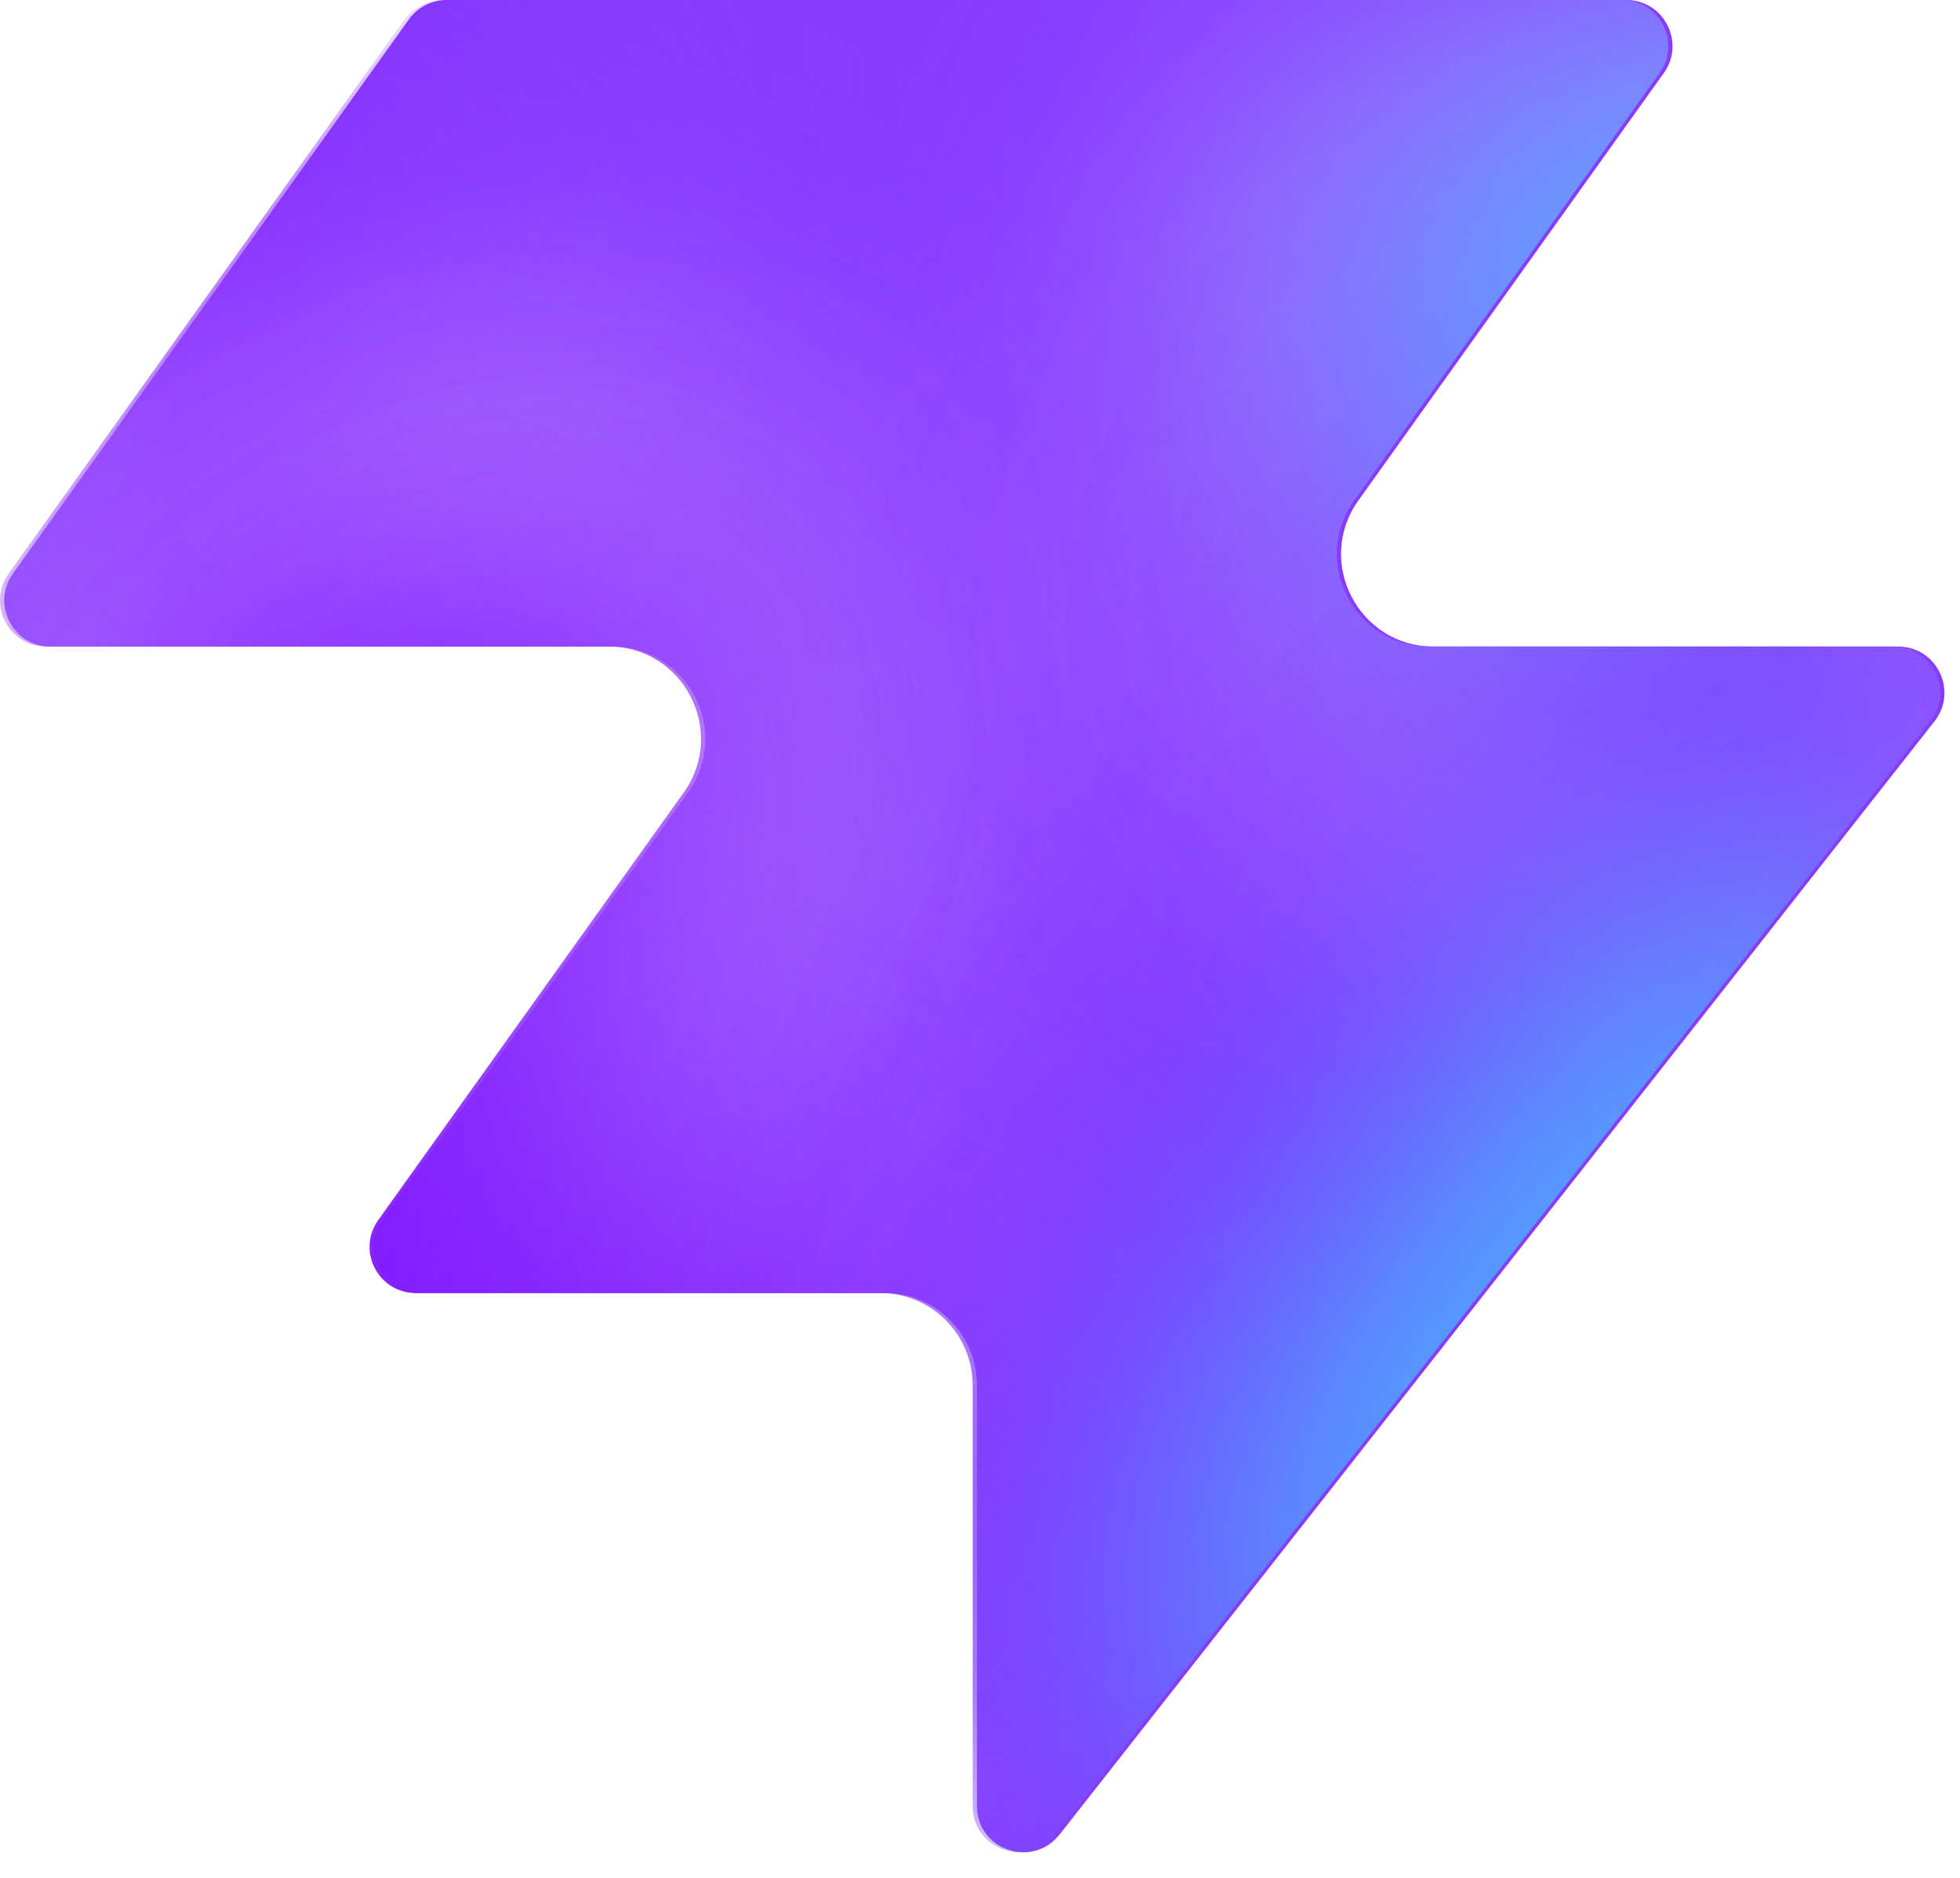
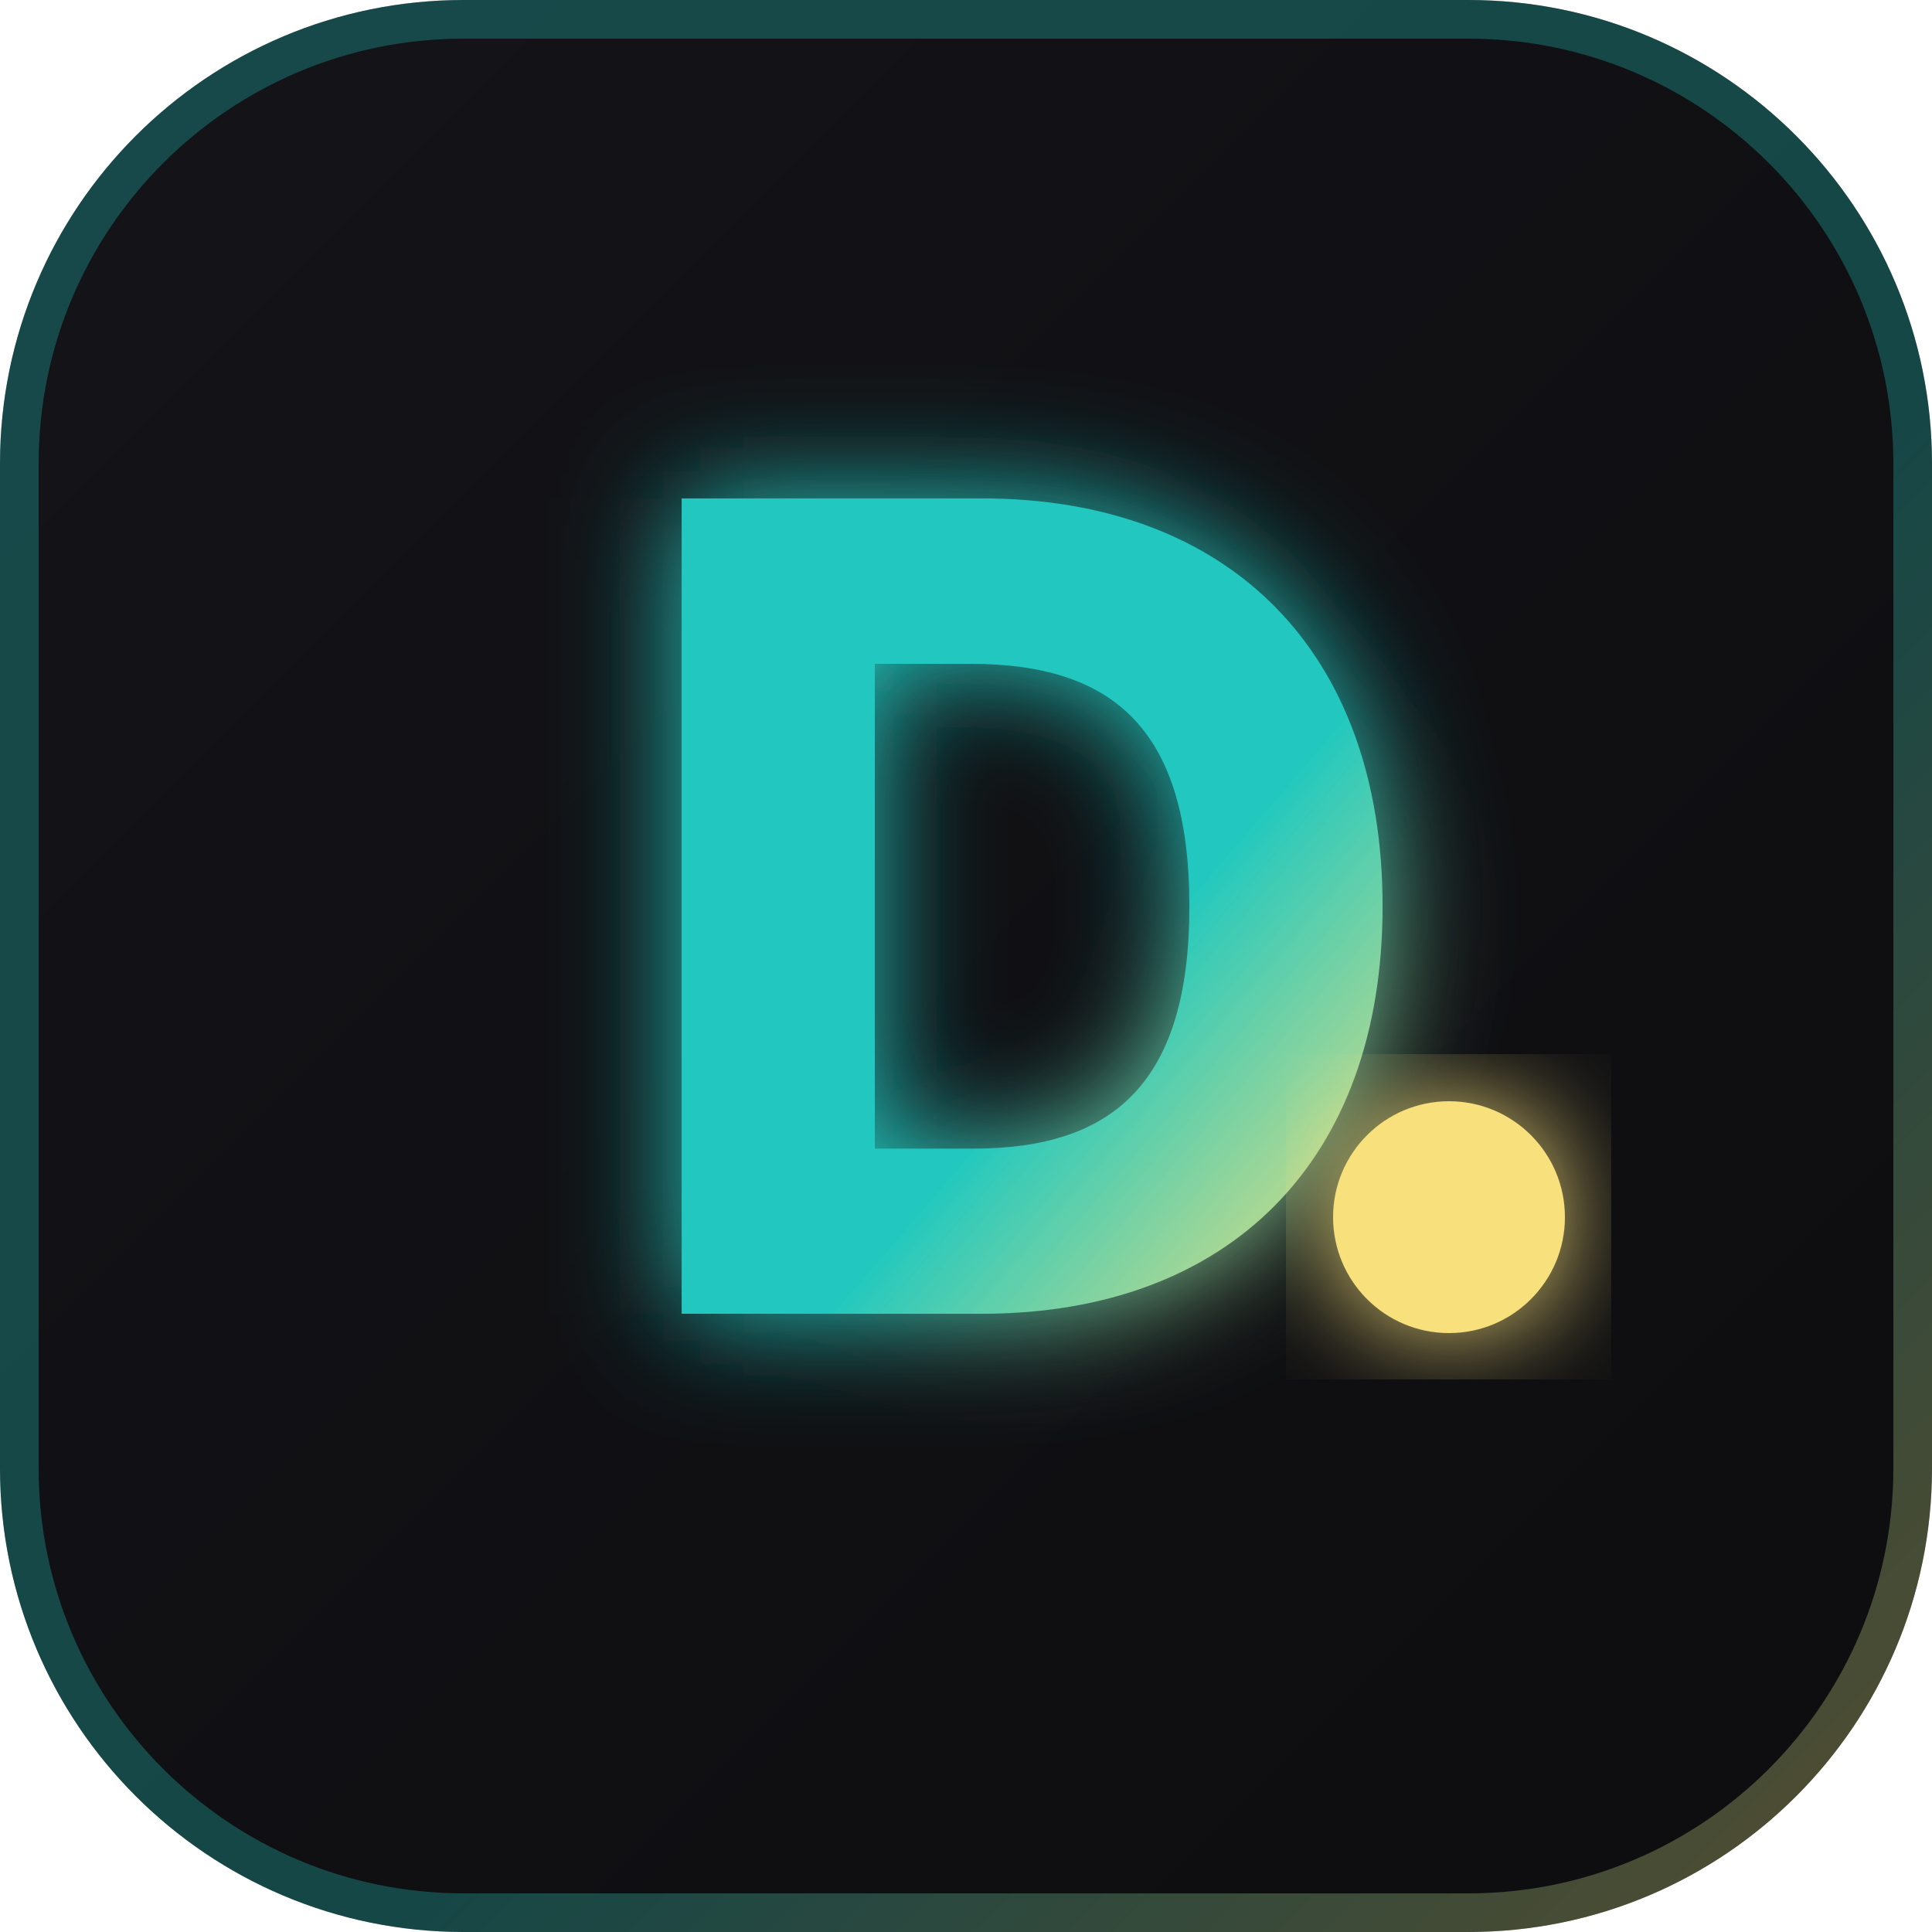
- <svg xmlns="http://www.w3.org/2000/svg" width="48" height="46" fill="none" viewBox="0 0 48 46">
-   <path fill="#863bff" d="M25.946 44.938c-.664.845-2.021.375-2.021-.698V33.937a2.26 2.26 0 0 0-2.262-2.262H10.287c-.92 0-1.456-1.04-.92-1.788l7.48-10.471c1.07-1.497 0-3.578-1.842-3.578H1.237c-.92 0-1.456-1.04-.92-1.788L10.013.474c.214-.297.556-.474.92-.474h28.894c.92 0 1.456 1.04.92 1.788l-7.48 10.471c-1.07 1.498 0 3.579 1.842 3.579h11.377c.943 0 1.473 1.088.89 1.83L25.947 44.94z" style="fill:#863bff;fill:color(display-p3 .525 .23 1);fill-opacity:1" />
-   <mask id="a" width="48" height="46" x="0" y="0" maskUnits="userSpaceOnUse" style="mask-type:alpha">
-     <path fill="#000" d="M25.842 44.938c-.664.844-2.021.375-2.021-.698V33.937a2.26 2.26 0 0 0-2.262-2.262H10.183c-.92 0-1.456-1.04-.92-1.788l7.48-10.471c1.07-1.498 0-3.579-1.842-3.579H1.133c-.92 0-1.456-1.04-.92-1.787L9.91.473c.214-.297.556-.474.92-.474h28.894c.92 0 1.456 1.04.92 1.788l-7.48 10.471c-1.07 1.498 0 3.578 1.842 3.578h11.377c.943 0 1.473 1.088.89 1.832L25.843 44.94z" style="fill:#000;fill-opacity:1" />
-   </mask>
-   <g mask="url(#a)">
-     <g filter="url(#b)">
-       <ellipse cx="5.508" cy="14.704" fill="#ede6ff" rx="5.508" ry="14.704" style="fill:#ede6ff;fill:color(display-p3 .927 .903 1);fill-opacity:1" transform="matrix(.00324 1 1 -.00324 -4.47 31.516)" />
-     </g>
-     <g filter="url(#c)">
-       <ellipse cx="10.399" cy="29.851" fill="#ede6ff" rx="10.399" ry="29.851" style="fill:#ede6ff;fill:color(display-p3 .927 .903 1);fill-opacity:1" transform="matrix(.00324 1 1 -.00324 -39.328 7.883)" />
-     </g>
-     <g filter="url(#d)">
-       <ellipse cx="5.508" cy="30.487" fill="#7e14ff" rx="5.508" ry="30.487" style="fill:#7e14ff;fill:color(display-p3 .492 .077 1);fill-opacity:1" transform="rotate(89.814 -25.913 -14.639)scale(1 -1)" />
-     </g>
-     <g filter="url(#e)">
-       <ellipse cx="5.508" cy="30.599" fill="#7e14ff" rx="5.508" ry="30.599" style="fill:#7e14ff;fill:color(display-p3 .492 .077 1);fill-opacity:1" transform="rotate(89.814 -32.644 -3.334)scale(1 -1)" />
-     </g>
-     <g filter="url(#f)">
-       <ellipse cx="5.508" cy="30.599" fill="#7e14ff" rx="5.508" ry="30.599" style="fill:#7e14ff;fill:color(display-p3 .492 .077 1);fill-opacity:1" transform="matrix(.00324 1 1 -.00324 -34.34 30.47)" />
-     </g>
-     <g filter="url(#g)">
-       <ellipse cx="14.072" cy="22.078" fill="#ede6ff" rx="14.072" ry="22.078" style="fill:#ede6ff;fill:color(display-p3 .927 .903 1);fill-opacity:1" transform="rotate(93.35 24.506 48.493)scale(-1 1)" />
-     </g>
-     <g filter="url(#h)">
-       <ellipse cx="3.47" cy="21.501" fill="#7e14ff" rx="3.47" ry="21.501" style="fill:#7e14ff;fill:color(display-p3 .492 .077 1);fill-opacity:1" transform="rotate(89.009 28.708 47.59)scale(-1 1)" />
-     </g>
-     <g filter="url(#i)">
-       <ellipse cx="3.47" cy="21.501" fill="#7e14ff" rx="3.47" ry="21.501" style="fill:#7e14ff;fill:color(display-p3 .492 .077 1);fill-opacity:1" transform="rotate(89.009 28.708 47.59)scale(-1 1)" />
-     </g>
-     <g filter="url(#j)">
-       <ellipse cx=".387" cy="8.972" fill="#7e14ff" rx="4.407" ry="29.108" style="fill:#7e14ff;fill:color(display-p3 .492 .077 1);fill-opacity:1" transform="rotate(39.51 .387 8.972)" />
-     </g>
-     <g filter="url(#k)">
-       <ellipse cx="47.523" cy="-6.092" fill="#7e14ff" rx="4.407" ry="29.108" style="fill:#7e14ff;fill:color(display-p3 .492 .077 1);fill-opacity:1" transform="rotate(37.892 47.523 -6.092)" />
-     </g>
-     <g filter="url(#l)">
-       <ellipse cx="41.412" cy="6.333" fill="#47bfff" rx="5.971" ry="9.665" style="fill:#47bfff;fill:color(display-p3 .28 .748 1);fill-opacity:1" transform="rotate(37.892 41.412 6.333)" />
-     </g>
-     <g filter="url(#m)">
-       <ellipse cx="-1.879" cy="38.332" fill="#7e14ff" rx="4.407" ry="29.108" style="fill:#7e14ff;fill:color(display-p3 .492 .077 1);fill-opacity:1" transform="rotate(37.892 -1.88 38.332)" />
-     </g>
-     <g filter="url(#n)">
-       <ellipse cx="-1.879" cy="38.332" fill="#7e14ff" rx="4.407" ry="29.108" style="fill:#7e14ff;fill:color(display-p3 .492 .077 1);fill-opacity:1" transform="rotate(37.892 -1.88 38.332)" />
-     </g>
-     <g filter="url(#o)">
-       <ellipse cx="35.651" cy="29.907" fill="#7e14ff" rx="4.407" ry="29.108" style="fill:#7e14ff;fill:color(display-p3 .492 .077 1);fill-opacity:1" transform="rotate(37.892 35.651 29.907)" />
-     </g>
-     <g filter="url(#p)">
-       <ellipse cx="38.418" cy="32.4" fill="#47bfff" rx="5.971" ry="15.297" style="fill:#47bfff;fill:color(display-p3 .28 .748 1);fill-opacity:1" transform="rotate(37.892 38.418 32.4)" />
-     </g>
-   </g>
+ <svg xmlns="http://www.w3.org/2000/svg" viewBox="0 0 100 100" width="100" height="100">
  <defs>
-     <filter id="b" width="60.045" height="41.654" x="-19.77" y="16.149" color-interpolation-filters="sRGB" filterUnits="userSpaceOnUse">
-       <feFlood flood-opacity="0" result="BackgroundImageFix" />
-       <feBlend in="SourceGraphic" in2="BackgroundImageFix" result="shape" />
-       <feGaussianBlur result="effect1_foregroundBlur_2002_17158" stdDeviation="7.659" />
-     </filter>
-     <filter id="c" width="90.34" height="51.437" x="-54.613" y="-7.533" color-interpolation-filters="sRGB" filterUnits="userSpaceOnUse">
-       <feFlood flood-opacity="0" result="BackgroundImageFix" />
-       <feBlend in="SourceGraphic" in2="BackgroundImageFix" result="shape" />
-       <feGaussianBlur result="effect1_foregroundBlur_2002_17158" stdDeviation="7.659" />
-     </filter>
-     <filter id="d" width="79.355" height="29.4" x="-49.64" y="2.03" color-interpolation-filters="sRGB" filterUnits="userSpaceOnUse">
-       <feFlood flood-opacity="0" result="BackgroundImageFix" />
-       <feBlend in="SourceGraphic" in2="BackgroundImageFix" result="shape" />
-       <feGaussianBlur result="effect1_foregroundBlur_2002_17158" stdDeviation="4.596" />
-     </filter>
-     <filter id="e" width="79.579" height="29.4" x="-45.045" y="20.029" color-interpolation-filters="sRGB" filterUnits="userSpaceOnUse">
-       <feFlood flood-opacity="0" result="BackgroundImageFix" />
-       <feBlend in="SourceGraphic" in2="BackgroundImageFix" result="shape" />
-       <feGaussianBlur result="effect1_foregroundBlur_2002_17158" stdDeviation="4.596" />
-     </filter>
-     <filter id="f" width="79.579" height="29.4" x="-43.513" y="21.178" color-interpolation-filters="sRGB" filterUnits="userSpaceOnUse">
-       <feFlood flood-opacity="0" result="BackgroundImageFix" />
-       <feBlend in="SourceGraphic" in2="BackgroundImageFix" result="shape" />
-       <feGaussianBlur result="effect1_foregroundBlur_2002_17158" stdDeviation="4.596" />
-     </filter>
-     <filter id="g" width="74.749" height="58.852" x="15.756" y="-17.901" color-interpolation-filters="sRGB" filterUnits="userSpaceOnUse">
-       <feFlood flood-opacity="0" result="BackgroundImageFix" />
-       <feBlend in="SourceGraphic" in2="BackgroundImageFix" result="shape" />
-       <feGaussianBlur result="effect1_foregroundBlur_2002_17158" stdDeviation="7.659" />
-     </filter>
-     <filter id="h" width="61.377" height="25.362" x="23.548" y="2.284" color-interpolation-filters="sRGB" filterUnits="userSpaceOnUse">
-       <feFlood flood-opacity="0" result="BackgroundImageFix" />
-       <feBlend in="SourceGraphic" in2="BackgroundImageFix" result="shape" />
-       <feGaussianBlur result="effect1_foregroundBlur_2002_17158" stdDeviation="4.596" />
-     </filter>
-     <filter id="i" width="61.377" height="25.362" x="23.548" y="2.284" color-interpolation-filters="sRGB" filterUnits="userSpaceOnUse">
-       <feFlood flood-opacity="0" result="BackgroundImageFix" />
-       <feBlend in="SourceGraphic" in2="BackgroundImageFix" result="shape" />
-       <feGaussianBlur result="effect1_foregroundBlur_2002_17158" stdDeviation="4.596" />
-     </filter>
-     <filter id="j" width="56.045" height="63.649" x="-27.636" y="-22.853" color-interpolation-filters="sRGB" filterUnits="userSpaceOnUse">
-       <feFlood flood-opacity="0" result="BackgroundImageFix" />
-       <feBlend in="SourceGraphic" in2="BackgroundImageFix" result="shape" />
-       <feGaussianBlur result="effect1_foregroundBlur_2002_17158" stdDeviation="4.596" />
-     </filter>
-     <filter id="k" width="54.814" height="64.646" x="20.116" y="-38.415" color-interpolation-filters="sRGB" filterUnits="userSpaceOnUse">
-       <feFlood flood-opacity="0" result="BackgroundImageFix" />
-       <feBlend in="SourceGraphic" in2="BackgroundImageFix" result="shape" />
-       <feGaussianBlur result="effect1_foregroundBlur_2002_17158" stdDeviation="4.596" />
-     </filter>
-     <filter id="l" width="33.541" height="35.313" x="24.641" y="-11.323" color-interpolation-filters="sRGB" filterUnits="userSpaceOnUse">
-       <feFlood flood-opacity="0" result="BackgroundImageFix" />
-       <feBlend in="SourceGraphic" in2="BackgroundImageFix" result="shape" />
-       <feGaussianBlur result="effect1_foregroundBlur_2002_17158" stdDeviation="4.596" />
-     </filter>
-     <filter id="m" width="54.814" height="64.646" x="-29.286" y="6.009" color-interpolation-filters="sRGB" filterUnits="userSpaceOnUse">
-       <feFlood flood-opacity="0" result="BackgroundImageFix" />
-       <feBlend in="SourceGraphic" in2="BackgroundImageFix" result="shape" />
-       <feGaussianBlur result="effect1_foregroundBlur_2002_17158" stdDeviation="4.596" />
-     </filter>
-     <filter id="n" width="54.814" height="64.646" x="-29.286" y="6.009" color-interpolation-filters="sRGB" filterUnits="userSpaceOnUse">
-       <feFlood flood-opacity="0" result="BackgroundImageFix" />
-       <feBlend in="SourceGraphic" in2="BackgroundImageFix" result="shape" />
-       <feGaussianBlur result="effect1_foregroundBlur_2002_17158" stdDeviation="4.596" />
-     </filter>
-     <filter id="o" width="54.814" height="64.646" x="8.244" y="-2.416" color-interpolation-filters="sRGB" filterUnits="userSpaceOnUse">
-       <feFlood flood-opacity="0" result="BackgroundImageFix" />
-       <feBlend in="SourceGraphic" in2="BackgroundImageFix" result="shape" />
-       <feGaussianBlur result="effect1_foregroundBlur_2002_17158" stdDeviation="4.596" />
-     </filter>
-     <filter id="p" width="39.409" height="43.623" x="18.713" y="10.588" color-interpolation-filters="sRGB" filterUnits="userSpaceOnUse">
-       <feFlood flood-opacity="0" result="BackgroundImageFix" />
-       <feBlend in="SourceGraphic" in2="BackgroundImageFix" result="shape" />
-       <feGaussianBlur result="effect1_foregroundBlur_2002_17158" stdDeviation="4.596" />
+     <linearGradient id="bgGrad" x1="0%" y1="0%" x2="100%" y2="100%">
+       <stop offset="0%" stop-color="#141419" />
+       <stop offset="100%" stop-color="#0D0D0F" />
+     </linearGradient>
+     <linearGradient id="brandGrad" x1="0%" y1="0%" x2="100%" y2="100%">
+       <stop offset="0%" stop-color="#20C8BF" />
+       <stop offset="60%" stop-color="#20C8BF" />
+       <stop offset="100%" stop-color="#F8E07C" />
+     </linearGradient>
+     <filter id="glow" x="-20%" y="-20%" width="140%" height="140%">
+       <feGaussianBlur stdDeviation="3" result="blur" />
+       <feComposite in="SourceGraphic" in2="blur" operator="over" />
    </filter>
  </defs>
+   <rect width="100" height="100" rx="24" fill="url(#bgGrad)" />
+   <rect width="98" height="98" x="1" y="1" rx="23" fill="none" stroke="url(#brandGrad)" stroke-width="2" stroke-opacity="0.3" />
+   <text x="32" y="68" font-family="-apple-system, BlinkMacSystemFont, 'Syne', 'Inter', sans-serif" font-weight="800" font-size="58" fill="url(#brandGrad)" filter="url(#glow)">D</text>
+   <circle cx="75" cy="63" r="6" fill="#F8E07C" filter="url(#glow)" />
</svg>
